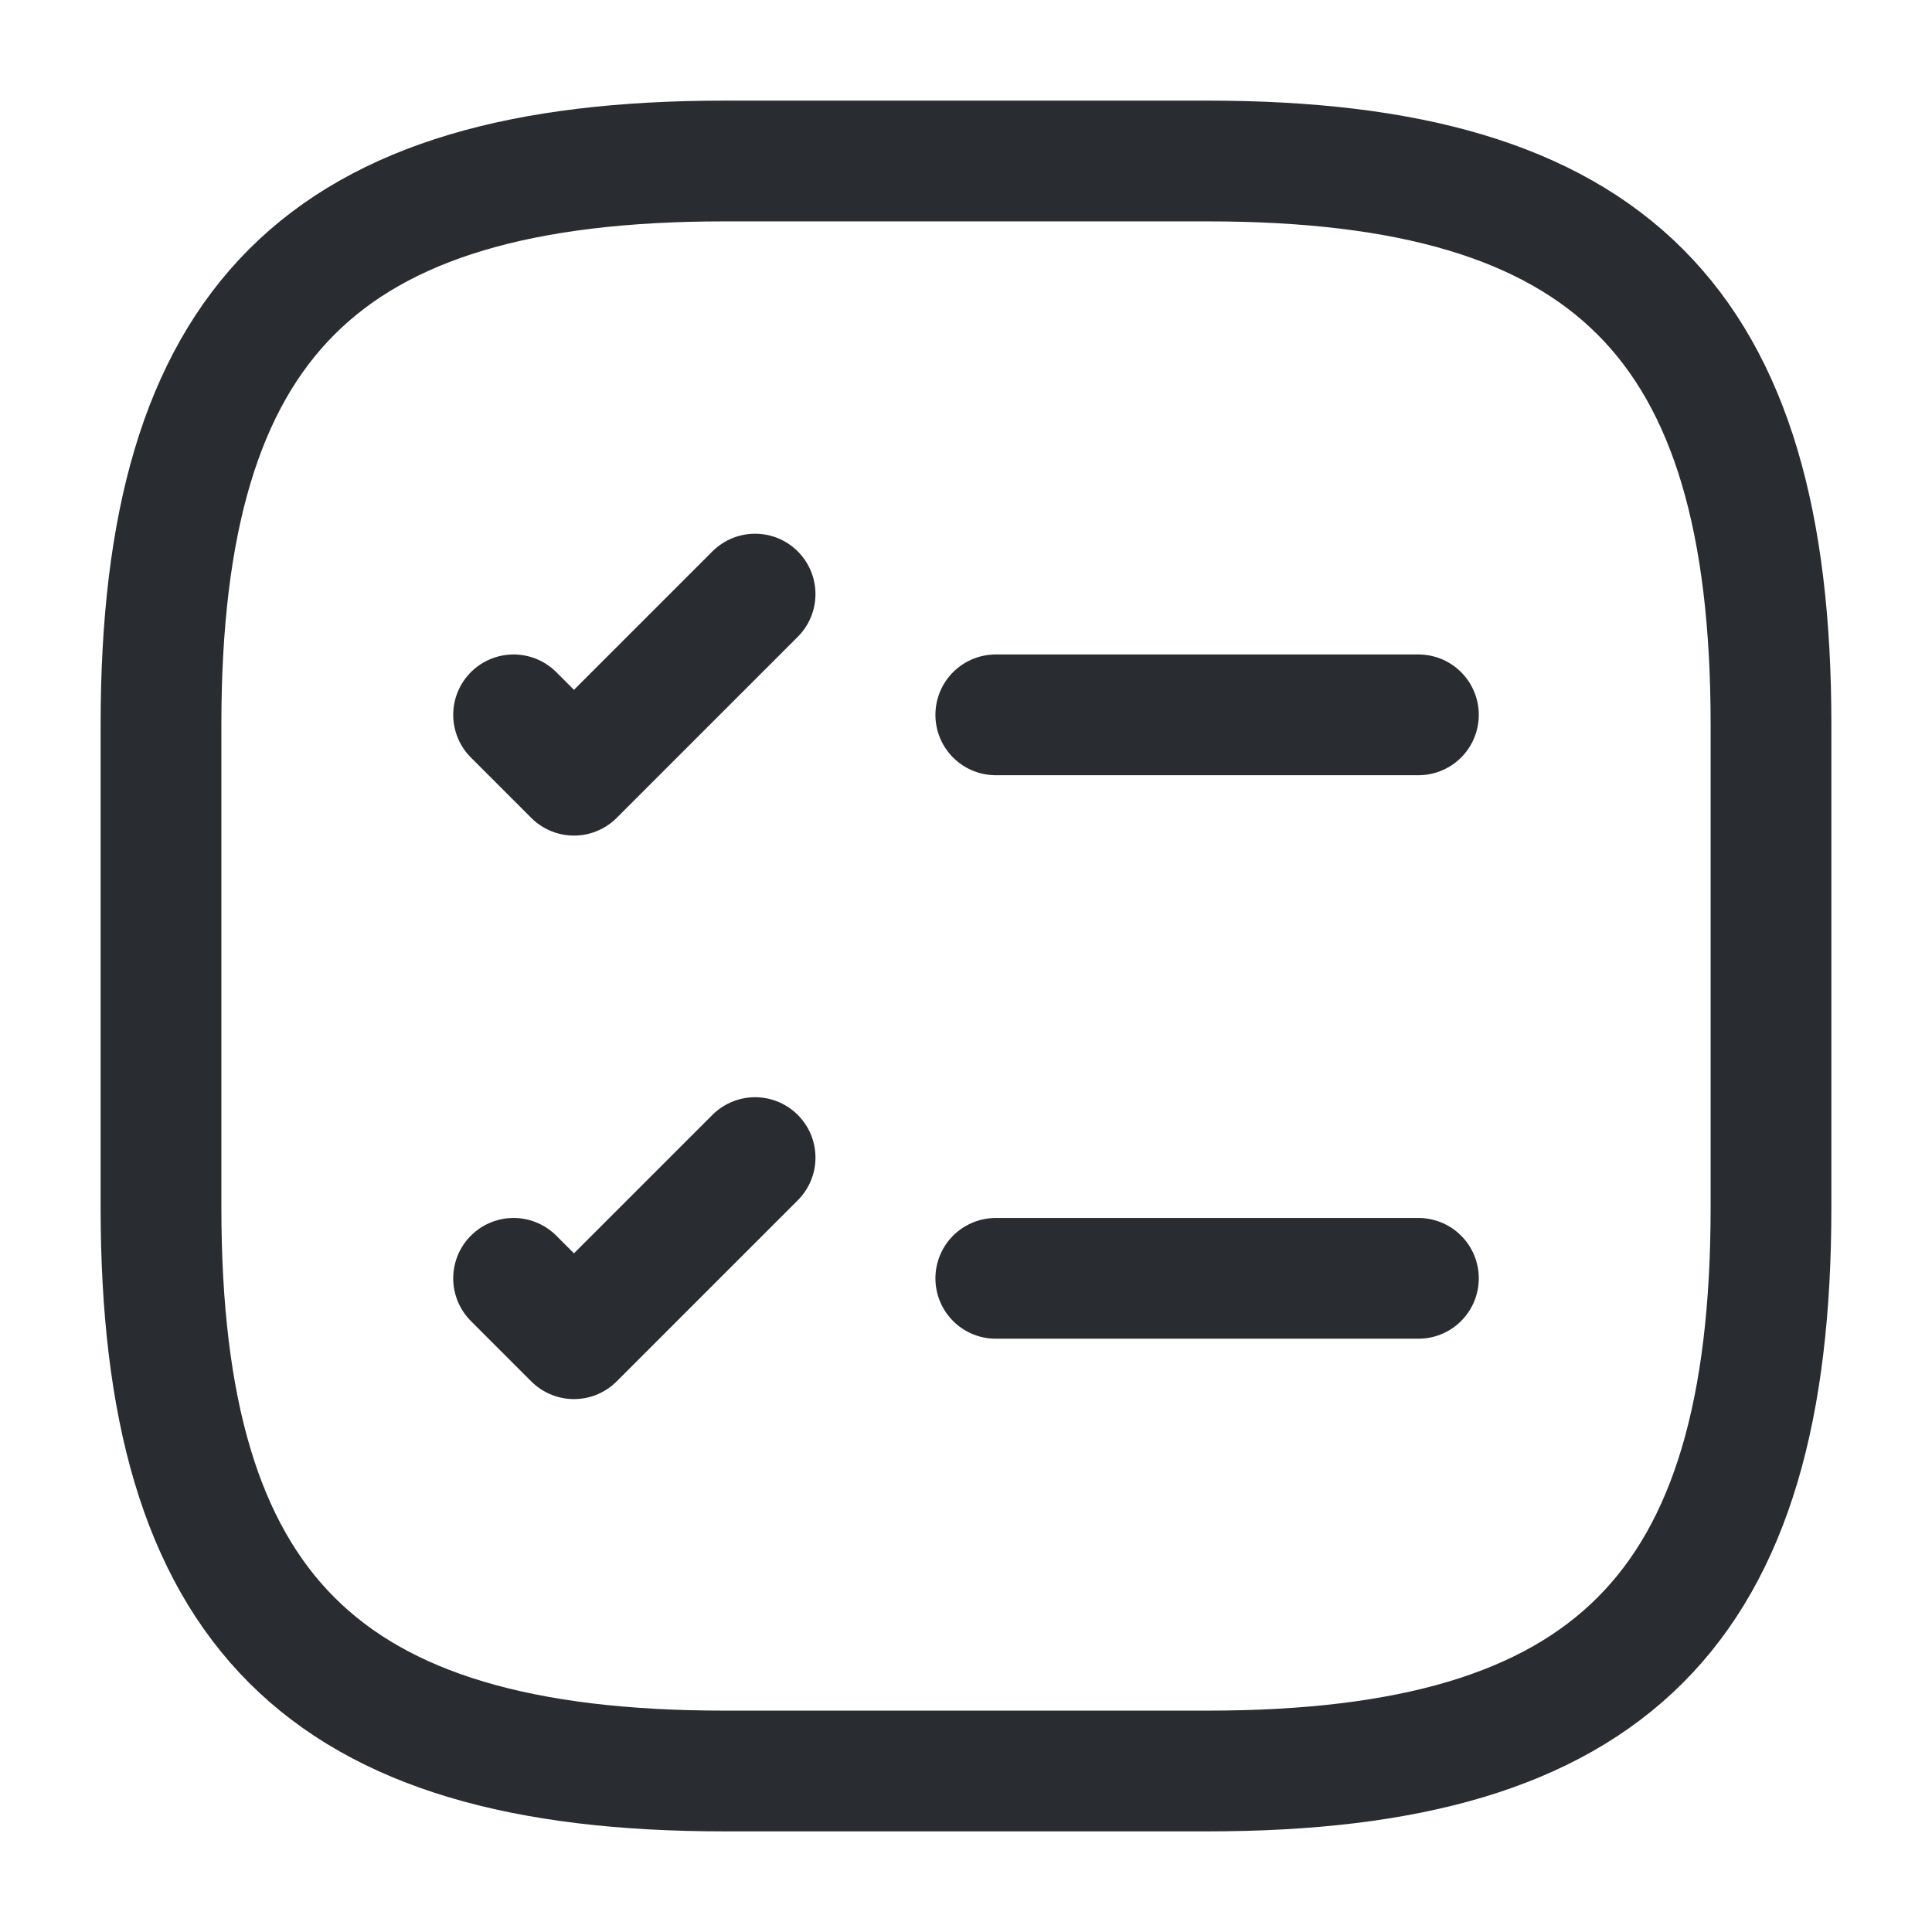
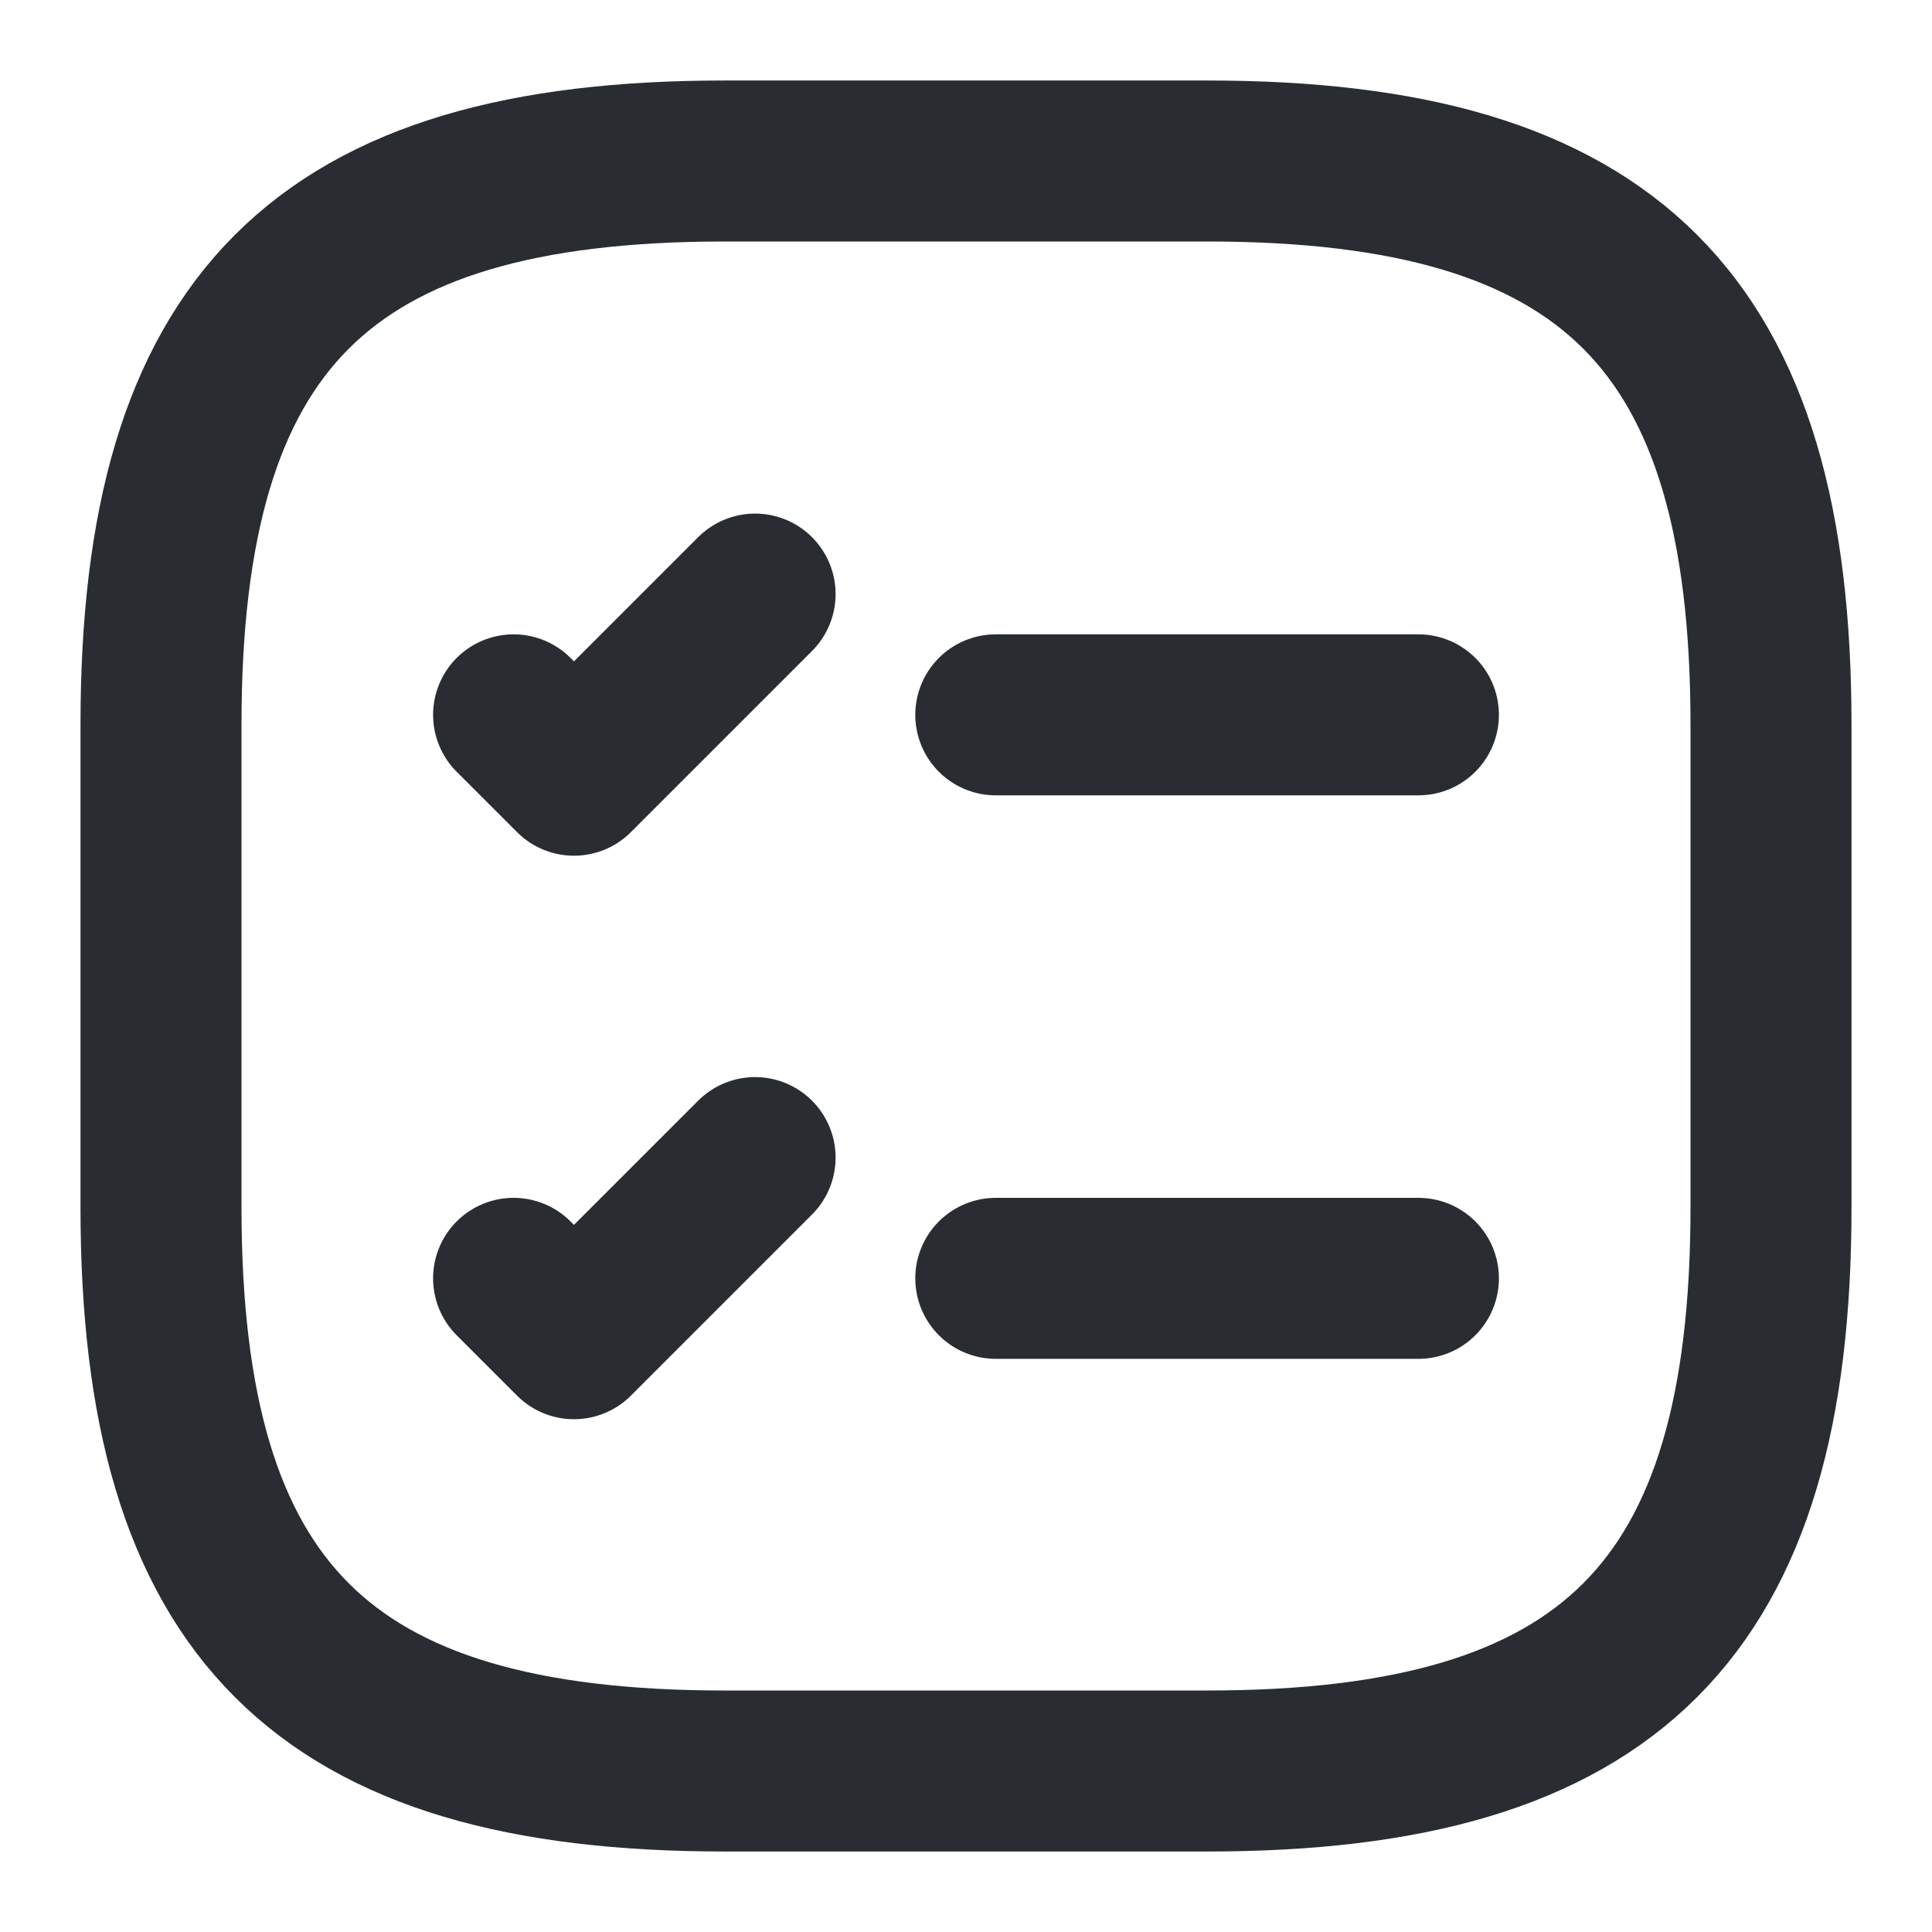
- <svg xmlns="http://www.w3.org/2000/svg" viewBox="0 0 24 24" fill="none" stroke="#292D32" stroke-width="1.5" stroke-linecap="round" stroke-linejoin="round">
+ <svg xmlns="http://www.w3.org/2000/svg" viewBox="0 0 24 24" fill="none" stroke="#292D32" stroke-width="2" stroke-linecap="round" stroke-linejoin="round">
  <path d="M12.37 8.88H17.62" />
  <path d="M6.38 8.88 7.13 9.63 9.38 7.38" />
  <path d="M12.37 15.88H17.62" />
  <path d="M6.38 15.88 7.13 16.63 9.38 14.38" />
  <path d="M9 22H15C20 22 22 20 22 15V9C22 4 20 2 15 2H9C4 2 2 4 2 9V15C2 20 4 22 9 22Z" />
</svg>
